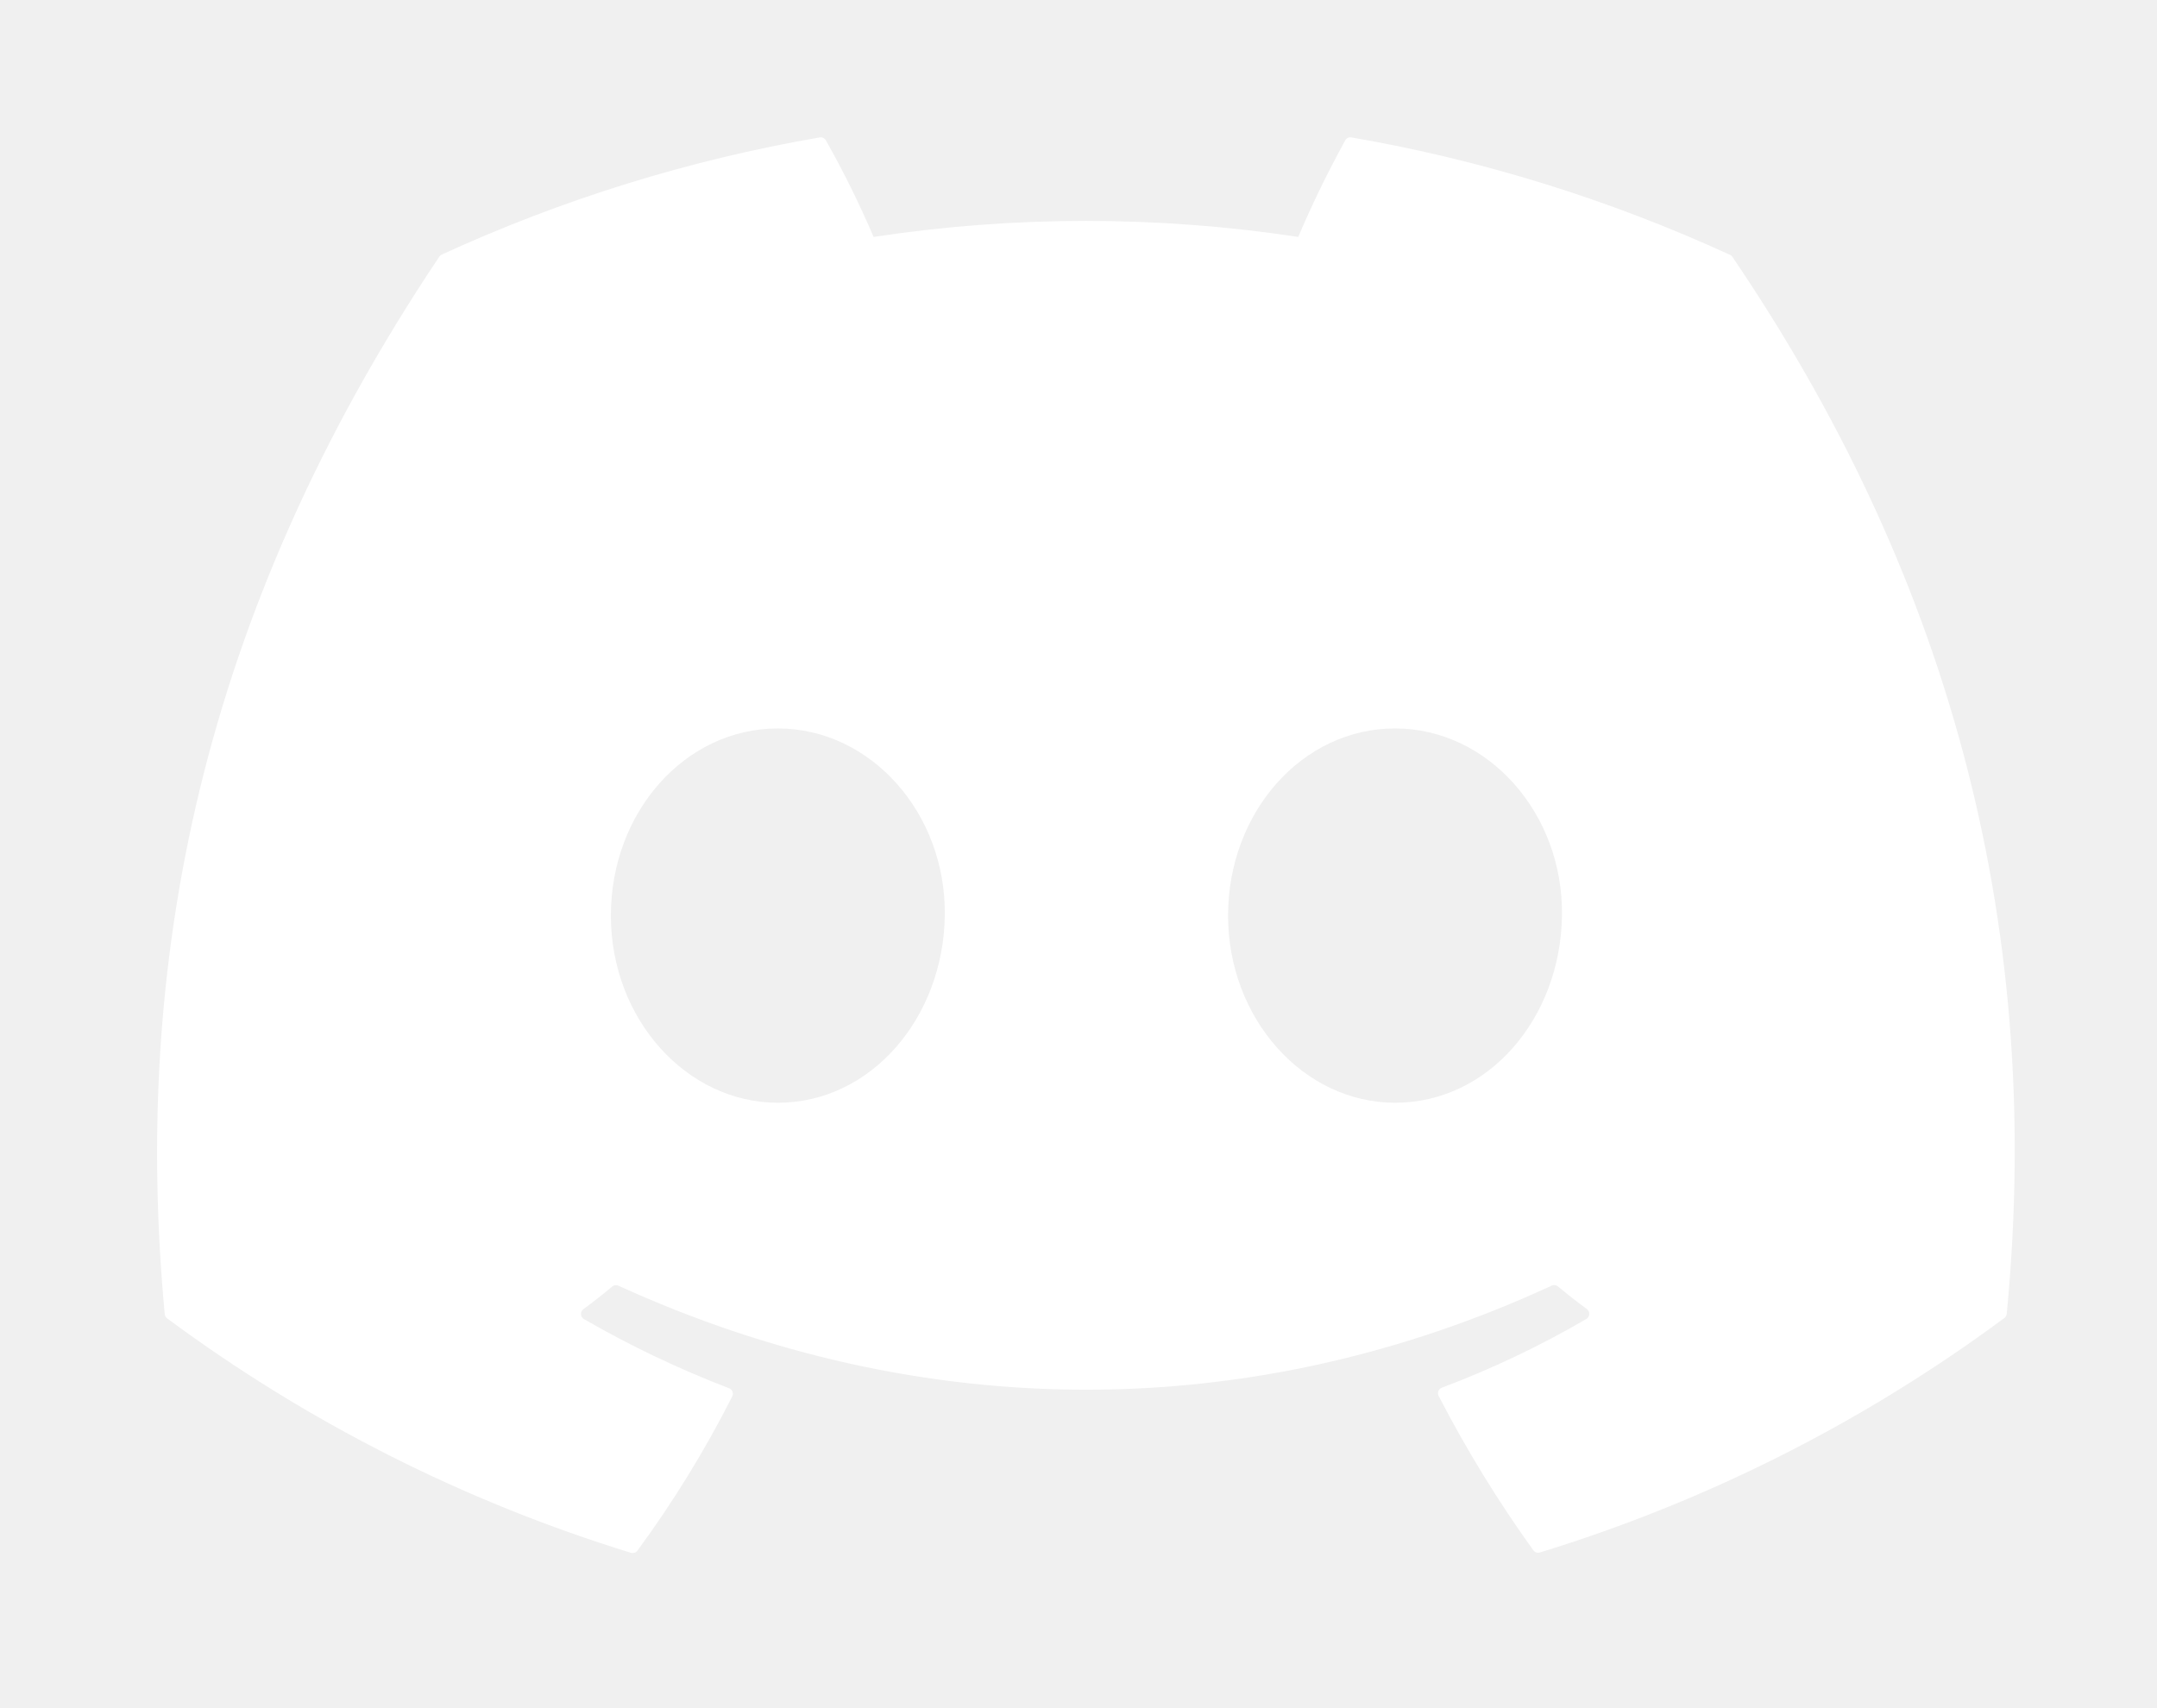
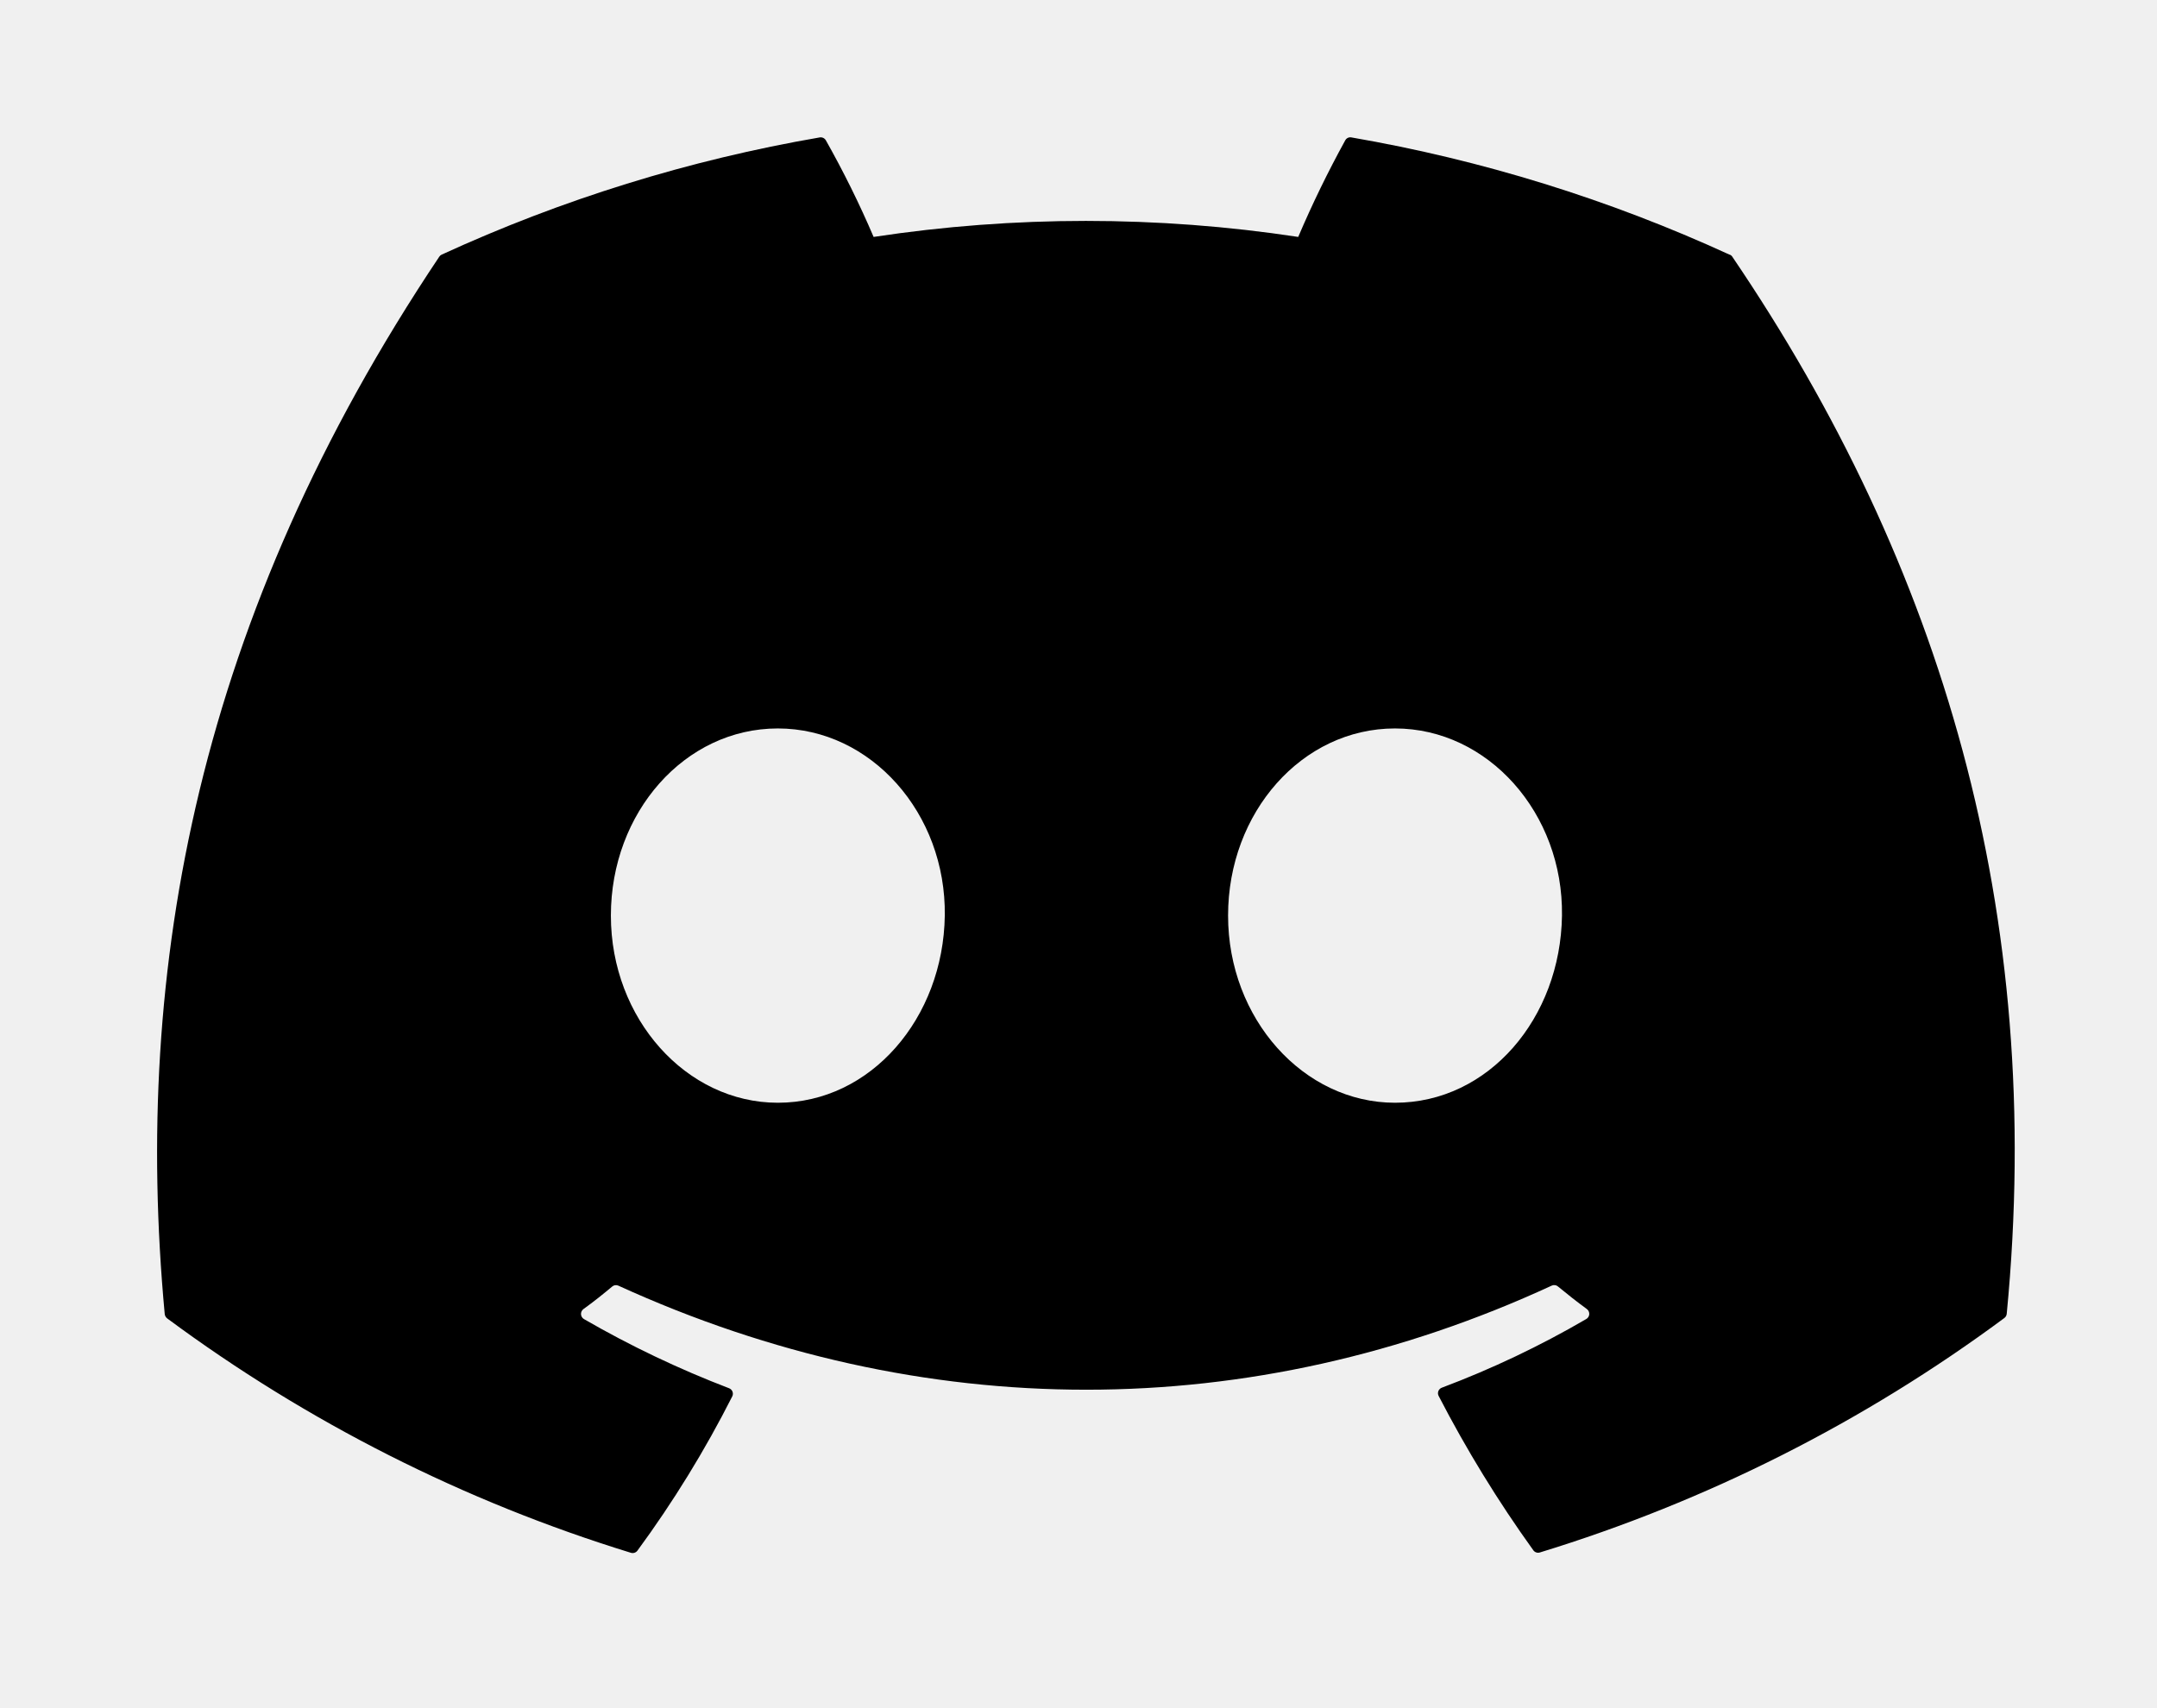
<svg xmlns="http://www.w3.org/2000/svg" width="96" height="76" viewBox="0 0 96 76" fill="none">
-   <path d="M62.087 49.089C58.014 49.089 54.657 45.351 54.657 40.758C54.657 36.165 57.947 32.427 62.087 32.427C66.228 32.427 69.581 36.201 69.518 40.758C69.454 45.315 66.26 49.089 62.087 49.089ZM34.618 49.089C30.546 49.089 27.188 45.351 27.188 40.758C27.188 36.165 30.478 32.427 34.618 32.427C38.759 32.427 42.112 36.201 42.049 40.758C41.986 45.315 38.759 49.089 34.623 49.089H34.618ZM76.971 11.334C71.612 8.875 65.956 7.121 60.146 6.117C60.093 6.106 60.038 6.113 59.989 6.136C59.941 6.158 59.9 6.196 59.874 6.243C59.104 7.642 58.405 9.078 57.779 10.547C51.516 9.596 45.145 9.596 38.881 10.547C38.252 9.074 37.542 7.638 36.754 6.243C36.727 6.198 36.686 6.161 36.638 6.138C36.59 6.116 36.535 6.108 36.483 6.117C30.672 7.119 25.016 8.873 19.658 11.334C19.613 11.354 19.575 11.387 19.549 11.429C8.833 27.44 5.896 43.057 7.331 58.493C7.335 58.531 7.346 58.568 7.365 58.601C7.384 58.635 7.409 58.664 7.439 58.688C13.678 63.31 20.658 66.839 28.079 69.123C28.131 69.139 28.187 69.138 28.239 69.121C28.291 69.104 28.336 69.072 28.369 69.028C29.963 66.858 31.375 64.561 32.591 62.159C32.607 62.126 32.616 62.09 32.618 62.053C32.619 62.016 32.613 61.98 32.599 61.945C32.586 61.911 32.565 61.88 32.538 61.855C32.512 61.829 32.481 61.809 32.446 61.797C30.219 60.944 28.063 59.917 25.998 58.724C25.958 58.702 25.924 58.671 25.9 58.633C25.875 58.594 25.861 58.55 25.858 58.505C25.856 58.46 25.864 58.415 25.884 58.374C25.904 58.333 25.933 58.297 25.97 58.271C26.423 57.946 26.839 57.611 27.251 57.267C27.288 57.236 27.332 57.217 27.379 57.21C27.427 57.204 27.475 57.211 27.518 57.23C41.044 63.408 55.693 63.408 69.061 57.23C69.104 57.209 69.153 57.201 69.201 57.207C69.249 57.212 69.295 57.231 69.332 57.262C69.744 57.602 70.178 57.946 70.618 58.267C70.655 58.293 70.685 58.328 70.705 58.368C70.725 58.409 70.734 58.454 70.732 58.499C70.73 58.545 70.716 58.589 70.692 58.627C70.668 58.666 70.635 58.697 70.595 58.719C68.542 59.916 66.393 60.938 64.169 61.774C64.134 61.787 64.103 61.807 64.076 61.834C64.05 61.86 64.03 61.891 64.016 61.926C64.003 61.96 63.997 61.997 63.999 62.034C64.002 62.071 64.011 62.108 64.029 62.141C65.263 64.53 66.671 66.826 68.242 69.01C68.273 69.055 68.319 69.088 68.371 69.106C68.422 69.124 68.479 69.125 68.531 69.109C75.965 66.832 82.956 63.303 89.203 58.674C89.234 58.652 89.259 58.623 89.278 58.591C89.296 58.558 89.308 58.522 89.312 58.484C91.036 40.654 86.424 25.164 77.093 11.42C77.065 11.379 77.024 11.348 76.976 11.334H76.971Z" fill="white" />
+   <path d="M62.087 49.089C58.014 49.089 54.657 45.351 54.657 40.758C54.657 36.165 57.947 32.427 62.087 32.427C66.228 32.427 69.581 36.201 69.518 40.758C69.454 45.315 66.26 49.089 62.087 49.089ZM34.618 49.089C30.546 49.089 27.188 45.351 27.188 40.758C27.188 36.165 30.478 32.427 34.618 32.427C38.759 32.427 42.112 36.201 42.049 40.758C41.986 45.315 38.759 49.089 34.623 49.089H34.618ZM76.971 11.334C71.612 8.875 65.956 7.121 60.146 6.117C60.093 6.106 60.038 6.113 59.989 6.136C59.941 6.158 59.9 6.196 59.874 6.243C59.104 7.642 58.405 9.078 57.779 10.547C51.516 9.596 45.145 9.596 38.881 10.547C38.252 9.074 37.542 7.638 36.754 6.243C36.727 6.198 36.686 6.161 36.638 6.138C36.59 6.116 36.535 6.108 36.483 6.117C30.672 7.119 25.016 8.873 19.658 11.334C19.613 11.354 19.575 11.387 19.549 11.429C8.833 27.44 5.896 43.057 7.331 58.493C7.335 58.531 7.346 58.568 7.365 58.601C7.384 58.635 7.409 58.664 7.439 58.688C13.678 63.31 20.658 66.839 28.079 69.123C28.131 69.139 28.187 69.138 28.239 69.121C28.291 69.104 28.336 69.072 28.369 69.028C29.963 66.858 31.375 64.561 32.591 62.159C32.607 62.126 32.616 62.09 32.618 62.053C32.619 62.016 32.613 61.98 32.599 61.945C32.586 61.911 32.565 61.88 32.538 61.855C32.512 61.829 32.481 61.809 32.446 61.797C30.219 60.944 28.063 59.917 25.998 58.724C25.958 58.702 25.924 58.671 25.9 58.633C25.875 58.594 25.861 58.55 25.858 58.505C25.856 58.46 25.864 58.415 25.884 58.374C25.904 58.333 25.933 58.297 25.97 58.271C26.423 57.946 26.839 57.611 27.251 57.267C27.288 57.236 27.332 57.217 27.379 57.21C27.427 57.204 27.475 57.211 27.518 57.23C41.044 63.408 55.693 63.408 69.061 57.23C69.104 57.209 69.153 57.201 69.201 57.207C69.249 57.212 69.295 57.231 69.332 57.262C69.744 57.602 70.178 57.946 70.618 58.267C70.655 58.293 70.685 58.328 70.705 58.368C70.725 58.409 70.734 58.454 70.732 58.499C70.73 58.545 70.716 58.589 70.692 58.627C70.668 58.666 70.635 58.697 70.595 58.719C68.542 59.916 66.393 60.938 64.169 61.774C64.134 61.787 64.103 61.807 64.076 61.834C64.05 61.86 64.03 61.891 64.016 61.926C64.003 61.96 63.997 61.997 63.999 62.034C64.002 62.071 64.011 62.108 64.029 62.141C65.263 64.53 66.671 66.826 68.242 69.01C68.273 69.055 68.319 69.088 68.371 69.106C68.422 69.124 68.479 69.125 68.531 69.109C75.965 66.832 82.956 63.303 89.203 58.674C89.234 58.652 89.259 58.623 89.278 58.591C89.296 58.558 89.308 58.522 89.312 58.484C91.036 40.654 86.424 25.164 77.093 11.42C77.065 11.379 77.024 11.348 76.976 11.334H76.971Z" fill="black" />
</svg>
